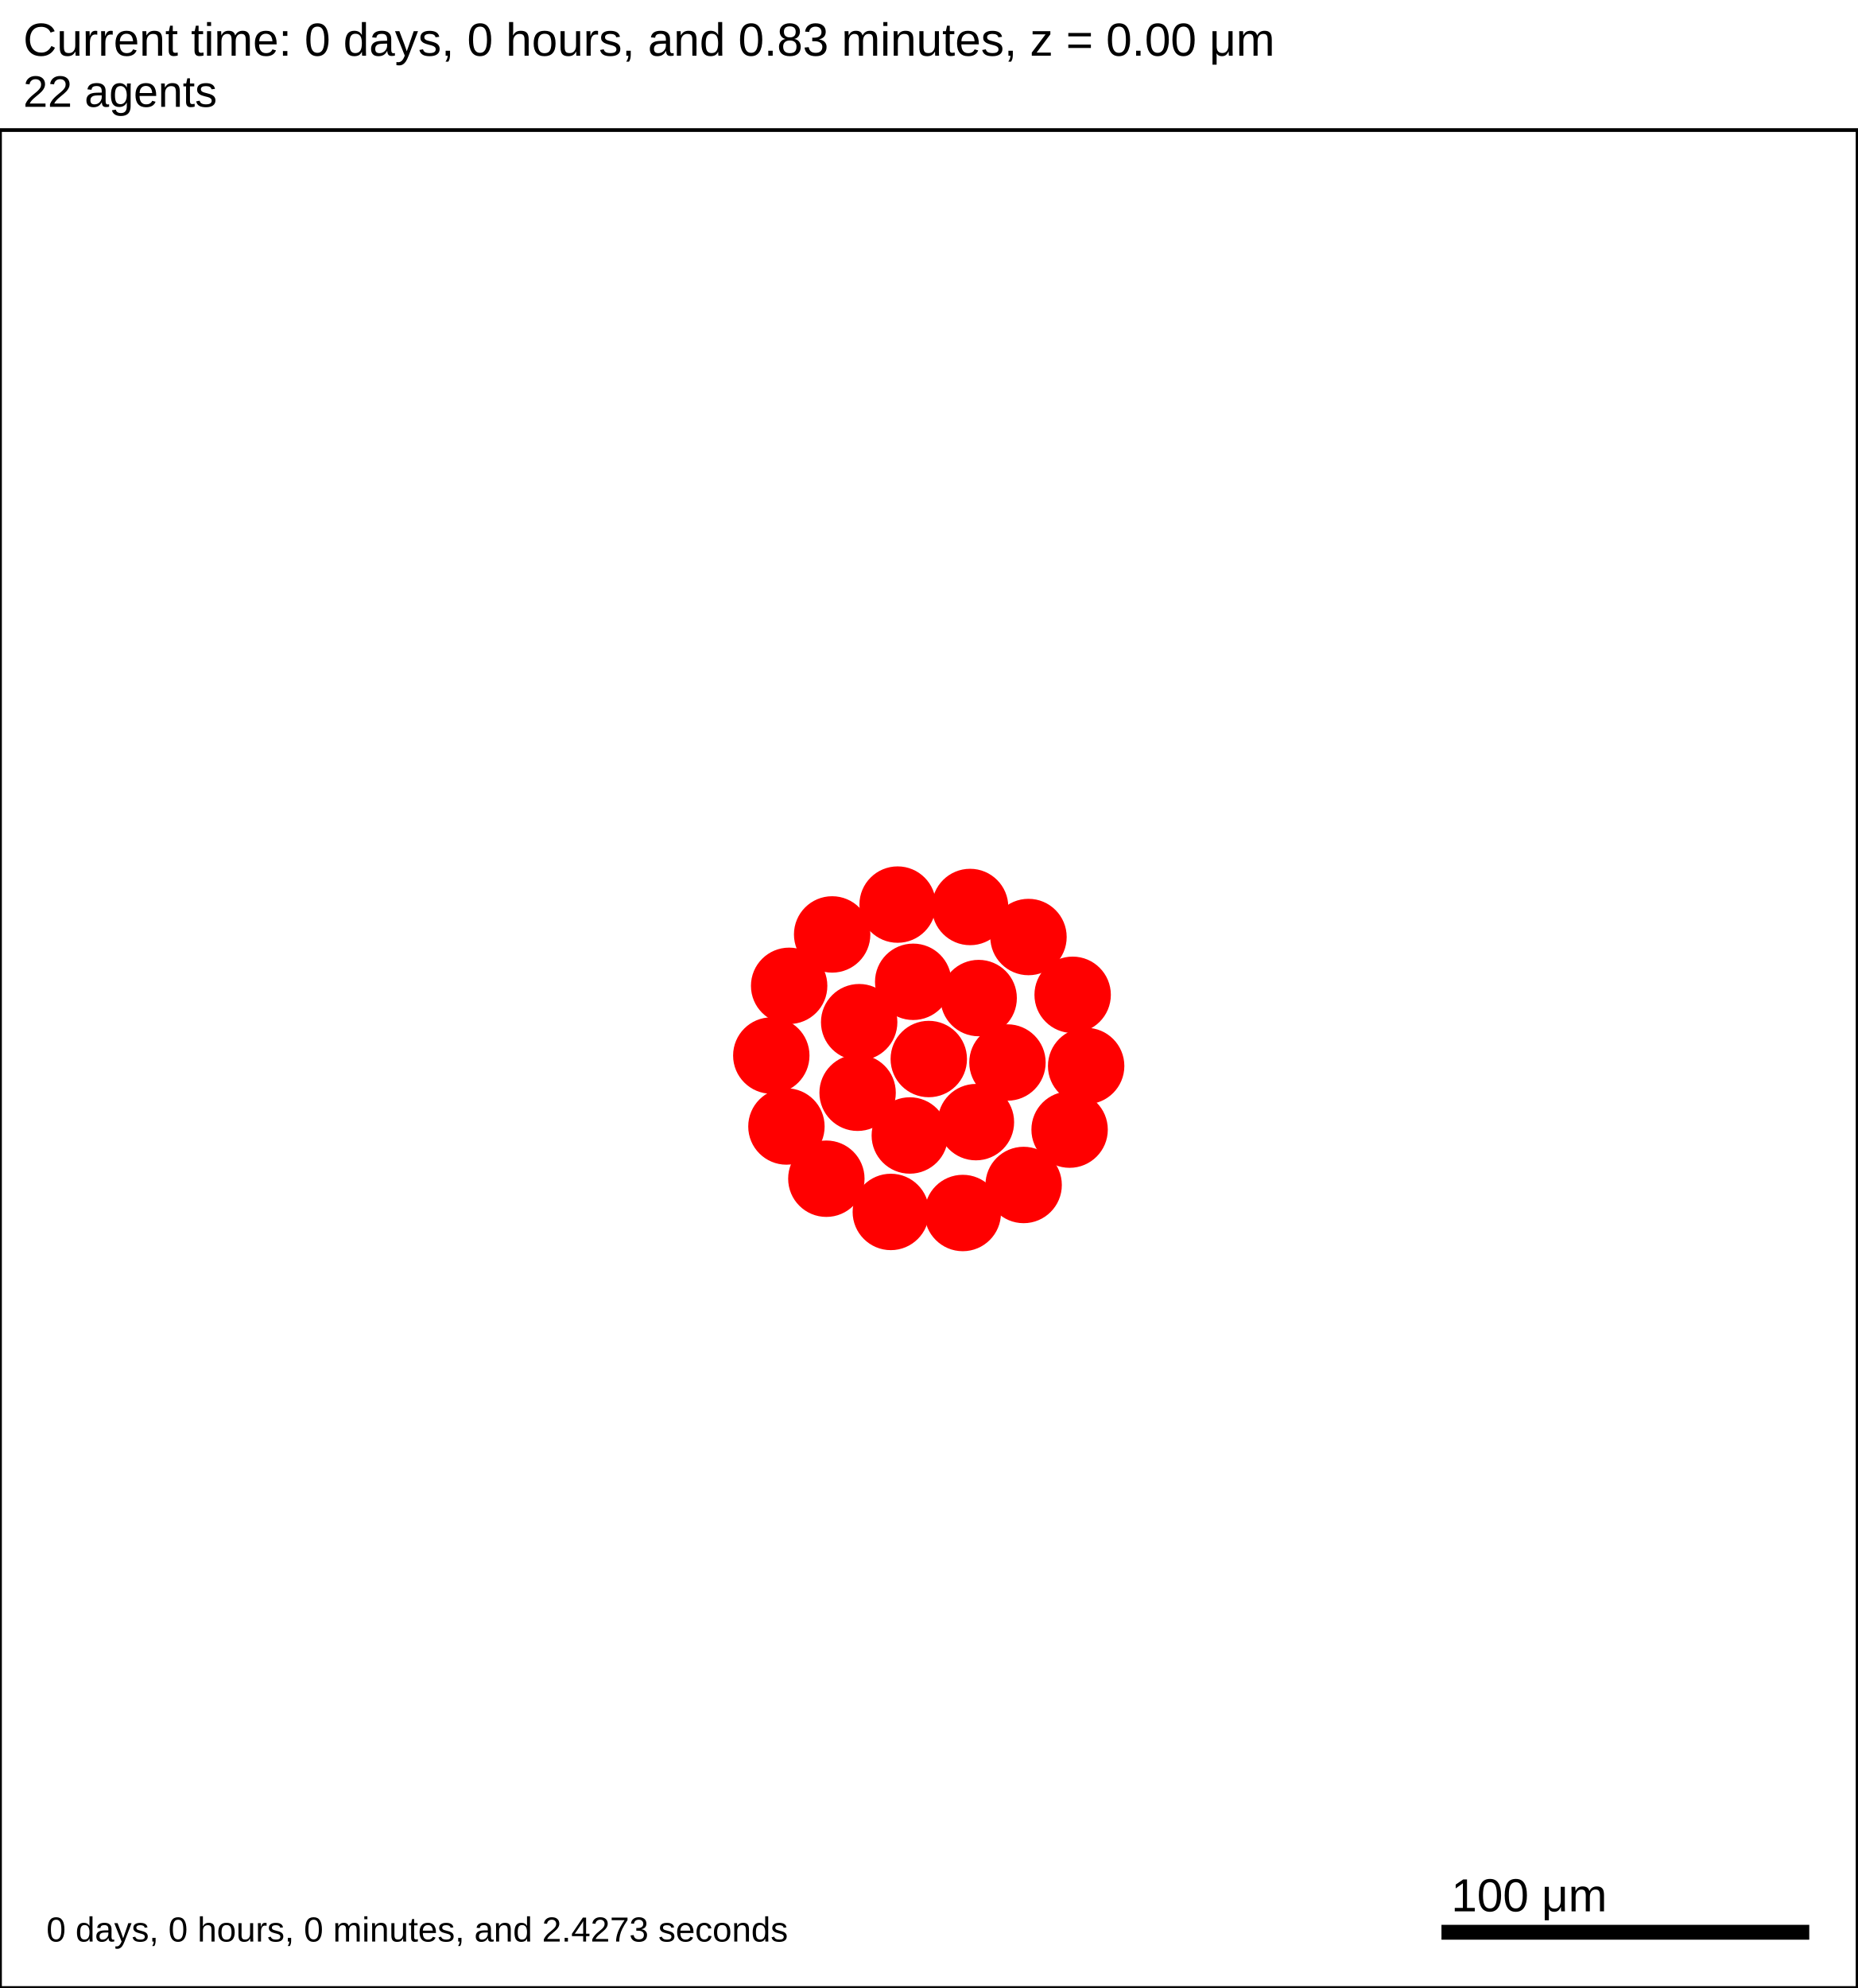
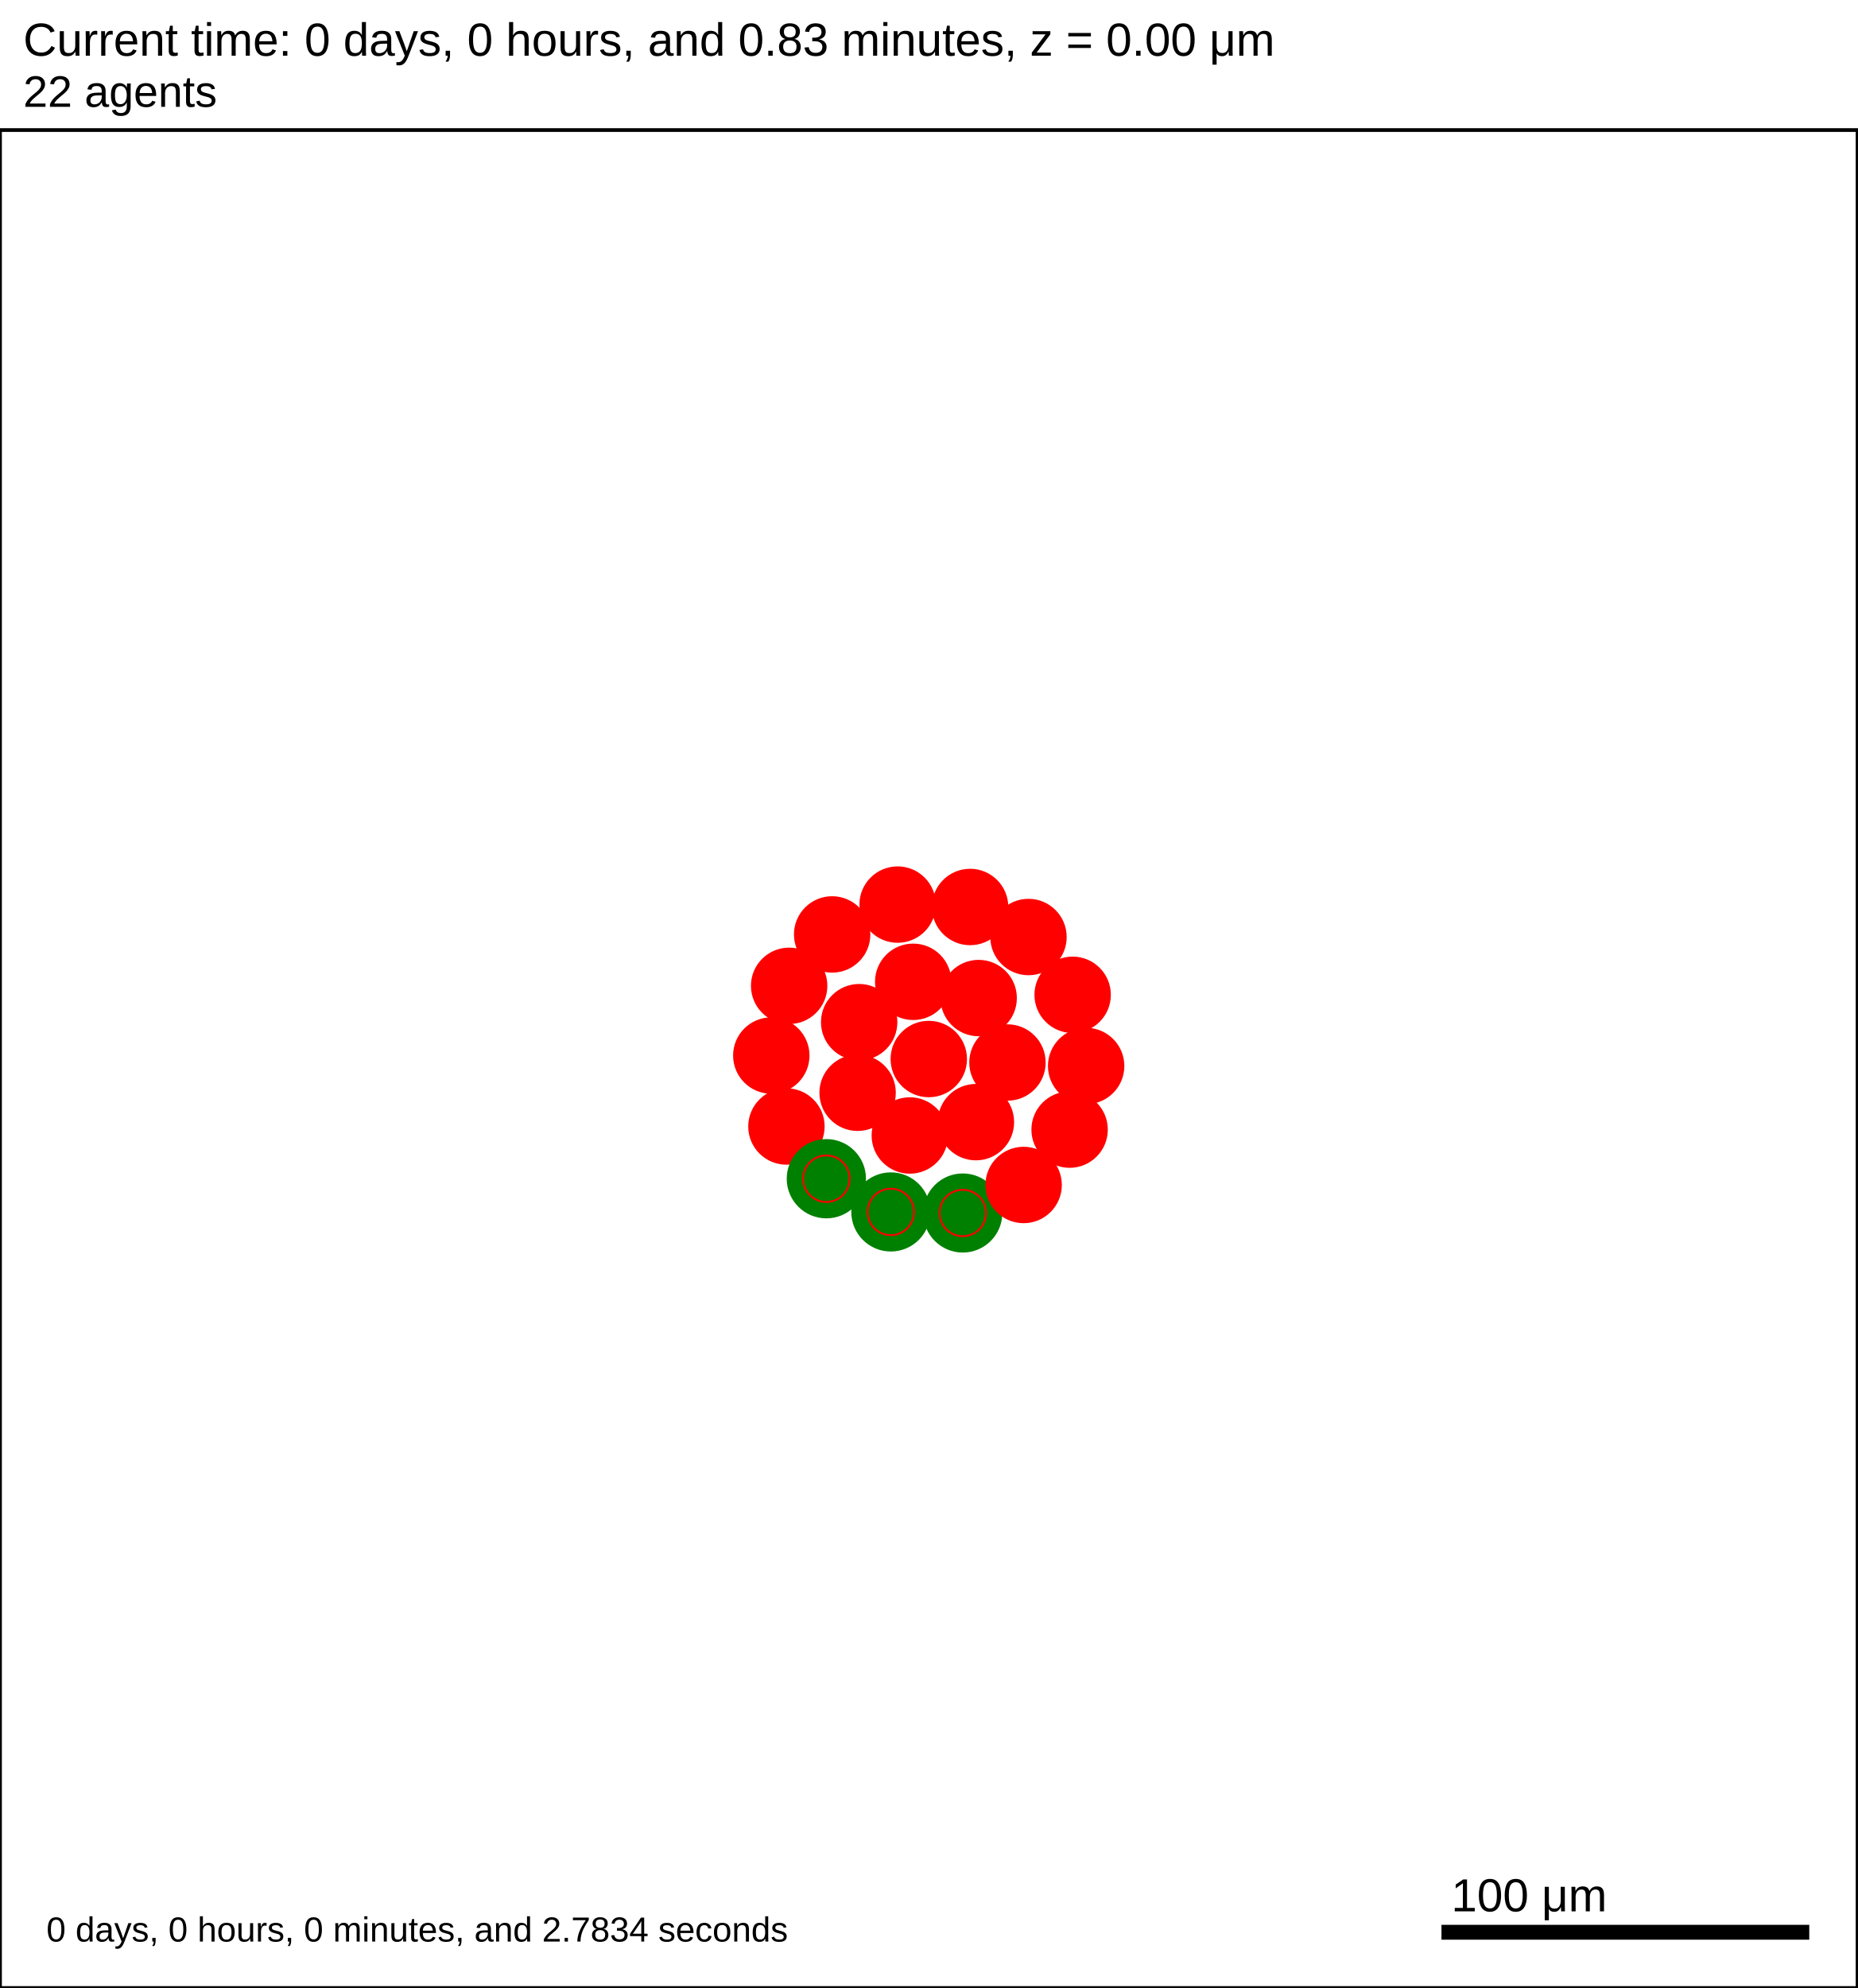
<svg xmlns="http://www.w3.org/2000/svg" version="1.1" width="500" height="535" id="svg2">
  <rect x="0" y="0" width="500" height="535" stroke-width="1" stroke="white" fill="white" />
  <text x="6.25" y="15" font-family="Arial" font-size="12.5" fill="black">
   Current time: 0 days, 0 hours, and 0.83 minutes, z = 0.00 μm
  </text>
  <text x="6.25" y="28.75" font-family="Arial" font-size="11.875" fill="black">
   22 agents
  </text>
  <g id="tissue" transform="translate(0,535) scale(1,-1)">
    <g id="ECM">
  </g>
    <g id="cells">
      <g id="cell0">
        <circle cx="250" cy="250" r="10.032" stroke-width="0.5" stroke="red" fill="red" />
        <circle cx="250" cy="250" r="6.024" stroke-width="0.5" stroke="red" fill="red" />
      </g>
      <g id="cell1">
        <circle cx="230.842" cy="240.923" r="10.032" stroke-width="0.5" stroke="red" fill="red" />
        <circle cx="230.842" cy="240.923" r="6.024" stroke-width="0.5" stroke="red" fill="red" />
      </g>
      <g id="cell2">
        <circle cx="263.426" cy="266.406" r="10.032" stroke-width="0.5" stroke="red" fill="red" />
        <circle cx="263.426" cy="266.406" r="6.024" stroke-width="0.5" stroke="red" fill="red" />
      </g>
      <g id="cell3">
        <circle cx="244.892" cy="229.425" r="10.032" stroke-width="0.5" stroke="red" fill="red" />
        <circle cx="244.892" cy="229.425" r="6.024" stroke-width="0.5" stroke="red" fill="red" />
      </g>
      <g id="cell4">
        <circle cx="245.806" cy="270.781" r="10.032" stroke-width="0.5" stroke="red" fill="red" />
        <circle cx="245.806" cy="270.781" r="6.024" stroke-width="0.5" stroke="red" fill="red" />
      </g>
      <g id="cell5">
        <circle cx="262.688" cy="233.016" r="10.032" stroke-width="0.5" stroke="red" fill="red" />
        <circle cx="262.688" cy="233.016" r="6.024" stroke-width="0.5" stroke="red" fill="red" />
      </g>
      <g id="cell6">
        <circle cx="231.262" cy="259.916" r="10.032" stroke-width="0.5" stroke="red" fill="red" />
        <circle cx="231.262" cy="259.916" r="6.024" stroke-width="0.5" stroke="red" fill="red" />
      </g>
      <g id="cell7">
        <circle cx="271.179" cy="249.063" r="10.032" stroke-width="0.5" stroke="red" fill="red" />
        <circle cx="271.179" cy="249.063" r="6.024" stroke-width="0.5" stroke="red" fill="red" />
      </g>
      <g id="cell8">
-         <circle cx="259.149" cy="208.562" r="10.032" stroke-width="0.5" stroke="red" fill="red" />
-         <circle cx="259.149" cy="208.562" r="6.024" stroke-width="0.5" stroke="red" fill="red" />
+         <circle cx="259.149" cy="208.562" r="10.394" stroke-width="0.5" stroke="green" fill="green" />
+         <circle cx="259.149" cy="208.562" r="6.241" stroke-width="0.5" stroke="red" fill="green" />
      </g>
      <g id="cell9">
        <circle cx="211.683" cy="231.845" r="10.032" stroke-width="0.5" stroke="red" fill="red" />
        <circle cx="211.683" cy="231.845" r="6.024" stroke-width="0.5" stroke="red" fill="red" />
      </g>
      <g id="cell10">
        <circle cx="223.99" cy="283.531" r="10.032" stroke-width="0.5" stroke="red" fill="red" />
        <circle cx="223.99" cy="283.531" r="6.024" stroke-width="0.5" stroke="red" fill="red" />
      </g>
      <g id="cell11">
        <circle cx="276.837" cy="282.833" r="10.032" stroke-width="0.5" stroke="red" fill="red" />
        <circle cx="276.837" cy="282.833" r="6.024" stroke-width="0.5" stroke="red" fill="red" />
      </g>
      <g id="cell12">
        <circle cx="287.906" cy="231.002" r="10.032" stroke-width="0.5" stroke="red" fill="red" />
        <circle cx="287.906" cy="231.002" r="6.024" stroke-width="0.5" stroke="red" fill="red" />
      </g>
      <g id="cell13">
-         <circle cx="239.783" cy="208.849" r="10.032" stroke-width="0.5" stroke="red" fill="red" />
-         <circle cx="239.783" cy="208.849" r="6.024" stroke-width="0.5" stroke="red" fill="red" />
+         <circle cx="239.783" cy="208.849" r="10.397" stroke-width="0.5" stroke="green" fill="green" />
+         <circle cx="239.783" cy="208.849" r="6.243" stroke-width="0.5" stroke="red" fill="green" />
      </g>
      <g id="cell14">
        <circle cx="207.61" cy="250.938" r="10.032" stroke-width="0.5" stroke="red" fill="red" />
        <circle cx="207.61" cy="250.938" r="6.024" stroke-width="0.5" stroke="red" fill="red" />
      </g>
      <g id="cell15">
        <circle cx="241.613" cy="291.562" r="10.032" stroke-width="0.5" stroke="red" fill="red" />
        <circle cx="241.613" cy="291.562" r="6.024" stroke-width="0.5" stroke="red" fill="red" />
      </g>
      <g id="cell16">
        <circle cx="288.725" cy="267.282" r="10.032" stroke-width="0.5" stroke="red" fill="red" />
        <circle cx="288.725" cy="267.282" r="6.024" stroke-width="0.5" stroke="red" fill="red" />
      </g>
      <g id="cell17">
        <circle cx="275.532" cy="216.104" r="10.032" stroke-width="0.5" stroke="red" fill="red" />
        <circle cx="275.532" cy="216.104" r="6.024" stroke-width="0.5" stroke="red" fill="red" />
      </g>
      <g id="cell18">
-         <circle cx="222.428" cy="217.789" r="10.032" stroke-width="0.5" stroke="red" fill="red" />
-         <circle cx="222.428" cy="217.789" r="6.024" stroke-width="0.5" stroke="red" fill="red" />
+         <circle cx="222.428" cy="217.789" r="10.416" stroke-width="0.5" stroke="green" fill="green" />
+         <circle cx="222.428" cy="217.789" r="6.255" stroke-width="0.5" stroke="red" fill="green" />
      </g>
      <g id="cell19">
        <circle cx="212.414" cy="269.7" r="10.032" stroke-width="0.5" stroke="red" fill="red" />
        <circle cx="212.414" cy="269.7" r="6.024" stroke-width="0.5" stroke="red" fill="red" />
      </g>
      <g id="cell20">
        <circle cx="261.124" cy="290.915" r="10.032" stroke-width="0.5" stroke="red" fill="red" />
        <circle cx="261.124" cy="290.915" r="6.024" stroke-width="0.5" stroke="red" fill="red" />
      </g>
      <g id="cell21">
        <circle cx="292.359" cy="248.125" r="10.032" stroke-width="0.5" stroke="red" fill="red" />
        <circle cx="292.359" cy="248.125" r="6.024" stroke-width="0.5" stroke="red" fill="red" />
      </g>
    </g>
  </g>
  <rect x="387.5" y="517.5" width="100" height="5" stroke-width="1" stroke="rgb(255,255,255)" fill="rgb(0,0,0)" />
  <text x="390.625" y="514.375" font-family="Arial" font-size="12.5" fill="black">
   100 μm
  </text>
  <text x="12.5" y="522.5" font-family="Arial" font-size="9.375" fill="black">
-    0 days, 0 hours, 0 minutes, and 2.4273 seconds
+    0 days, 0 hours, 0 minutes, and 2.7834 seconds
  </text>
  <rect x="0" y="35" width="500" height="500" stroke-width="1" stroke="rgb(0,0,0)" fill="none" />
</svg>
